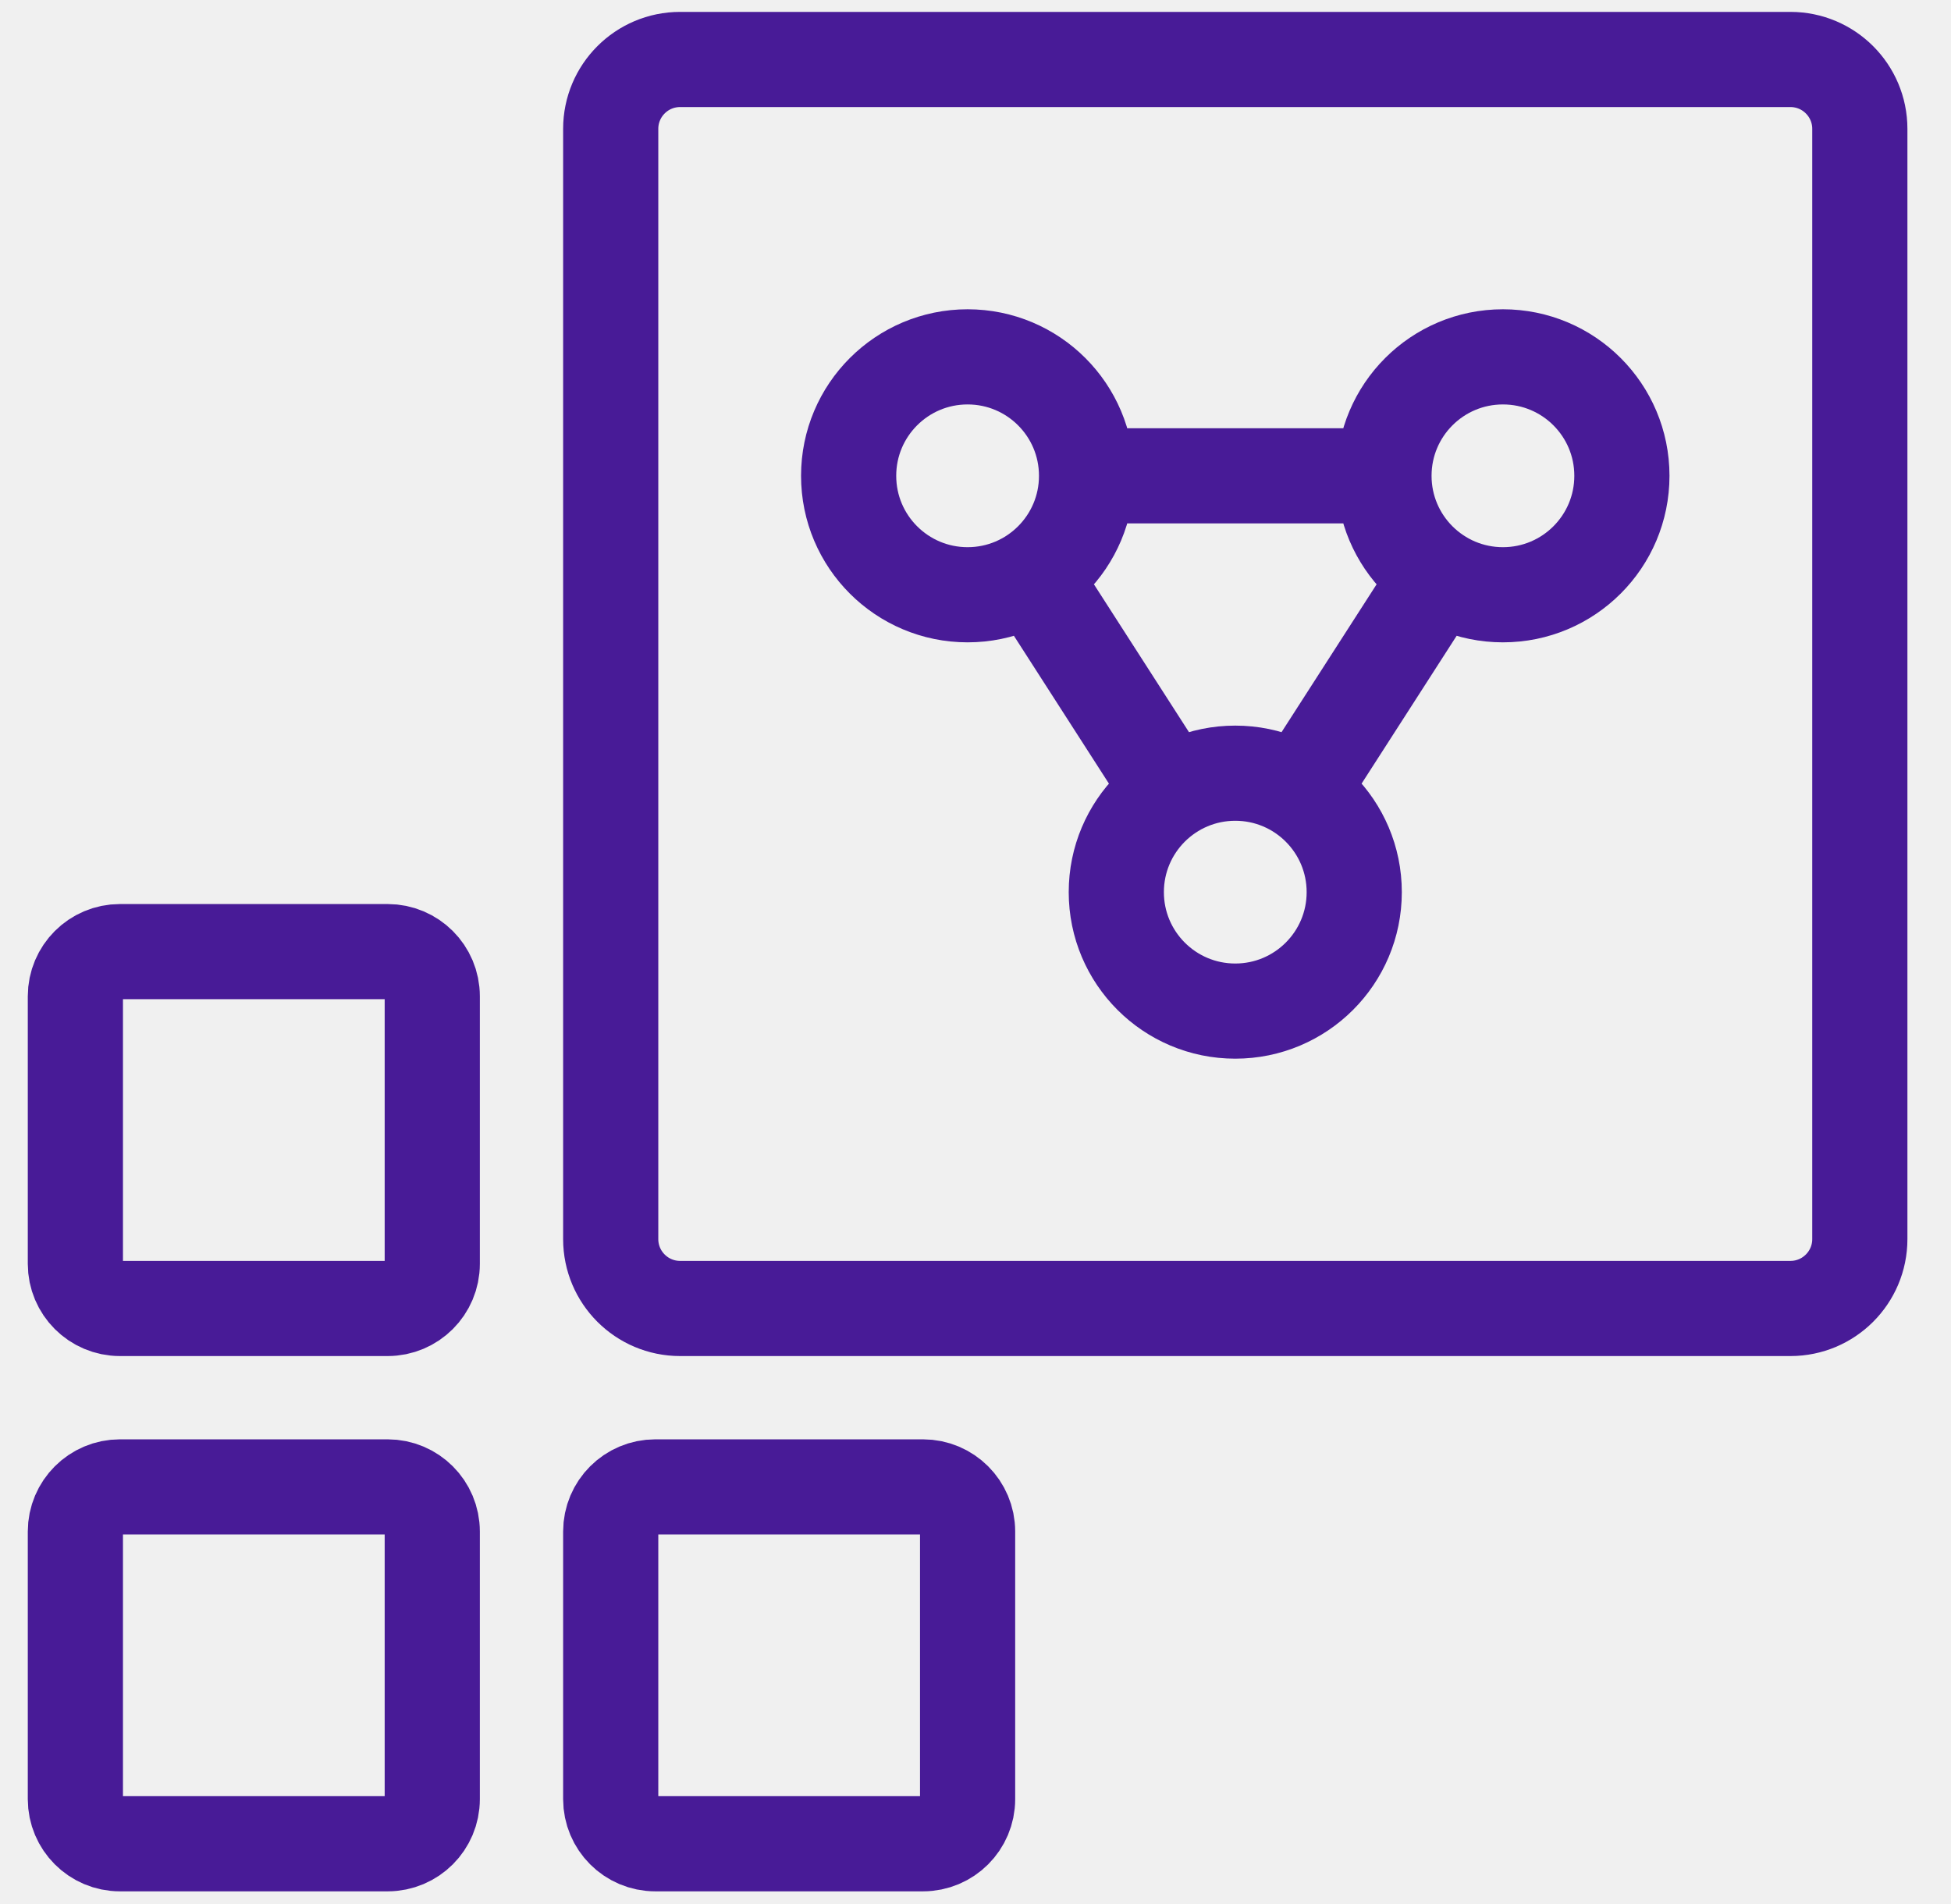
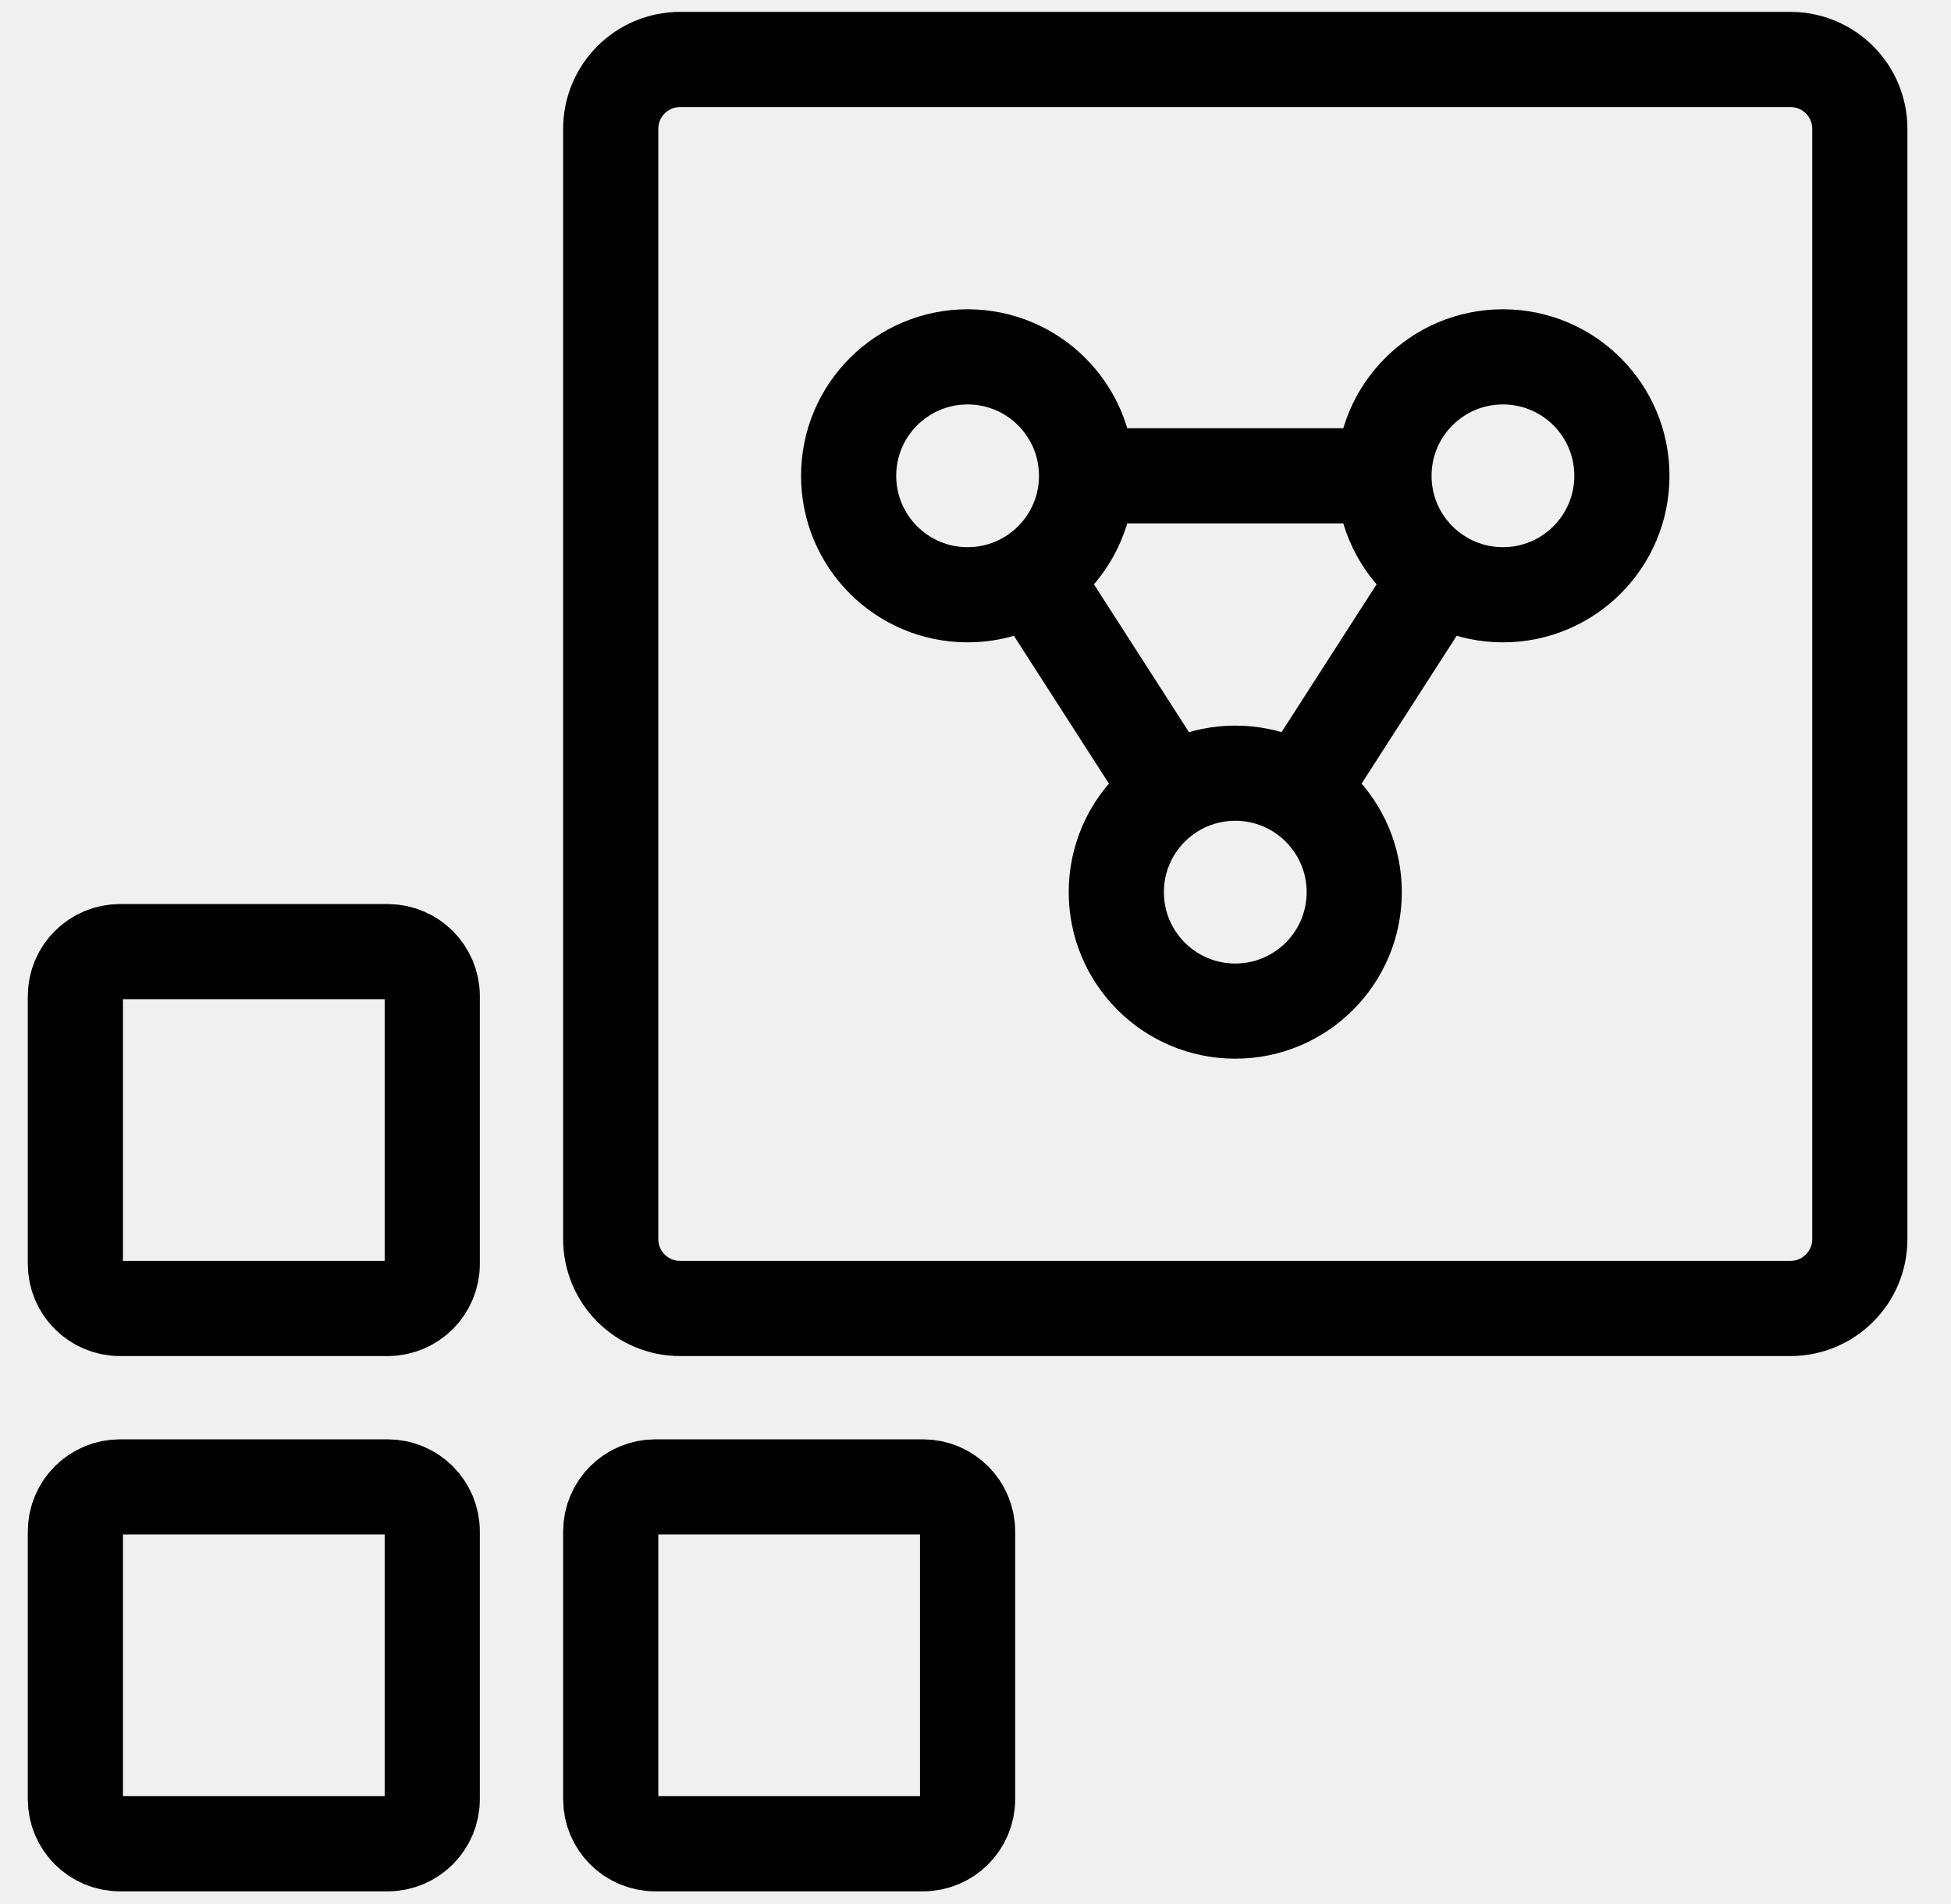
<svg xmlns="http://www.w3.org/2000/svg" width="41" height="40" viewBox="0 0 41 40" fill="none">
  <g clip-path="url(#clip0_1651_23620)">
-     <path d="M22.834 10C22.834 11.381 21.715 12.5 20.334 12.5C18.953 12.5 17.834 11.381 17.834 10C17.834 8.619 18.953 7.5 20.334 7.5C21.715 7.5 22.834 8.619 22.834 10ZM22.834 10H29.084M29.084 10C29.084 11.381 30.203 12.5 31.584 12.5C32.965 12.5 34.084 11.381 34.084 10C34.084 8.619 32.965 7.5 31.584 7.5C30.203 7.5 29.084 8.619 29.084 10ZM21.685 12.101L24.607 16.647M30.234 12.1L27.308 16.651M9.084 32.188V37.812C9.084 38.33 8.664 38.75 8.146 38.75H2.521C2.004 38.75 1.584 38.33 1.584 37.812V32.188C1.584 31.67 2.004 31.25 2.521 31.25H8.146C8.664 31.25 9.084 31.67 9.084 32.188ZM20.334 32.188V37.812C20.334 38.33 19.914 38.75 19.396 38.75H13.771C13.254 38.75 12.834 38.33 12.834 37.812V32.188C12.834 31.67 13.254 31.25 13.771 31.25H19.396C19.914 31.25 20.334 31.67 20.334 32.188ZM9.084 20.938V26.562C9.084 27.08 8.664 27.5 8.146 27.5H2.521C2.004 27.5 1.584 27.08 1.584 26.562V20.938C1.584 20.42 2.004 20 2.521 20H8.146C8.664 20 9.084 20.42 9.084 20.938ZM39.084 2.708V26.042C39.084 26.847 38.431 27.5 37.626 27.5H14.292C13.487 27.5 12.834 26.847 12.834 26.042V2.708C12.834 1.903 13.487 1.25 14.292 1.25H37.626C38.431 1.25 39.084 1.903 39.084 2.708ZM28.459 18.75C28.459 20.131 27.34 21.25 25.959 21.25C24.578 21.25 23.459 20.131 23.459 18.75C23.459 17.369 24.578 16.25 25.959 16.25C27.34 16.25 28.459 17.369 28.459 18.75Z" stroke="#481B97" stroke-width="2" stroke-miterlimit="10" />
+     <path d="M22.834 10C22.834 11.381 21.715 12.5 20.334 12.5C18.953 12.5 17.834 11.381 17.834 10C17.834 8.619 18.953 7.5 20.334 7.5C21.715 7.5 22.834 8.619 22.834 10ZM22.834 10H29.084M29.084 10C29.084 11.381 30.203 12.5 31.584 12.5C32.965 12.5 34.084 11.381 34.084 10C34.084 8.619 32.965 7.5 31.584 7.5C30.203 7.5 29.084 8.619 29.084 10ZM21.685 12.101L24.607 16.647M30.234 12.1L27.308 16.651M9.084 32.188V37.812C9.084 38.33 8.664 38.75 8.146 38.75H2.521C2.004 38.75 1.584 38.33 1.584 37.812V32.188C1.584 31.67 2.004 31.25 2.521 31.25H8.146C8.664 31.25 9.084 31.67 9.084 32.188ZM20.334 32.188V37.812C20.334 38.33 19.914 38.75 19.396 38.75H13.771C13.254 38.75 12.834 38.33 12.834 37.812V32.188C12.834 31.67 13.254 31.25 13.771 31.25H19.396C19.914 31.25 20.334 31.67 20.334 32.188ZM9.084 20.938V26.562C9.084 27.08 8.664 27.5 8.146 27.5H2.521C2.004 27.5 1.584 27.08 1.584 26.562V20.938C1.584 20.42 2.004 20 2.521 20H8.146C8.664 20 9.084 20.42 9.084 20.938ZM39.084 2.708V26.042C39.084 26.847 38.431 27.5 37.626 27.5H14.292C13.487 27.5 12.834 26.847 12.834 26.042V2.708C12.834 1.903 13.487 1.25 14.292 1.25H37.626C38.431 1.25 39.084 1.903 39.084 2.708ZM28.459 18.75C28.459 20.131 27.34 21.25 25.959 21.25C24.578 21.25 23.459 20.131 23.459 18.75C23.459 17.369 24.578 16.25 25.959 16.25C27.34 16.25 28.459 17.369 28.459 18.75Z" stroke="currentColor" stroke-width="2" stroke-miterlimit="10" />
  </g>
  <defs>
    <clipPath id="clip0_1651_23620">
      <rect width="40" height="40" fill="white" transform="translate(0.333984)" />
    </clipPath>
  </defs>
</svg>
